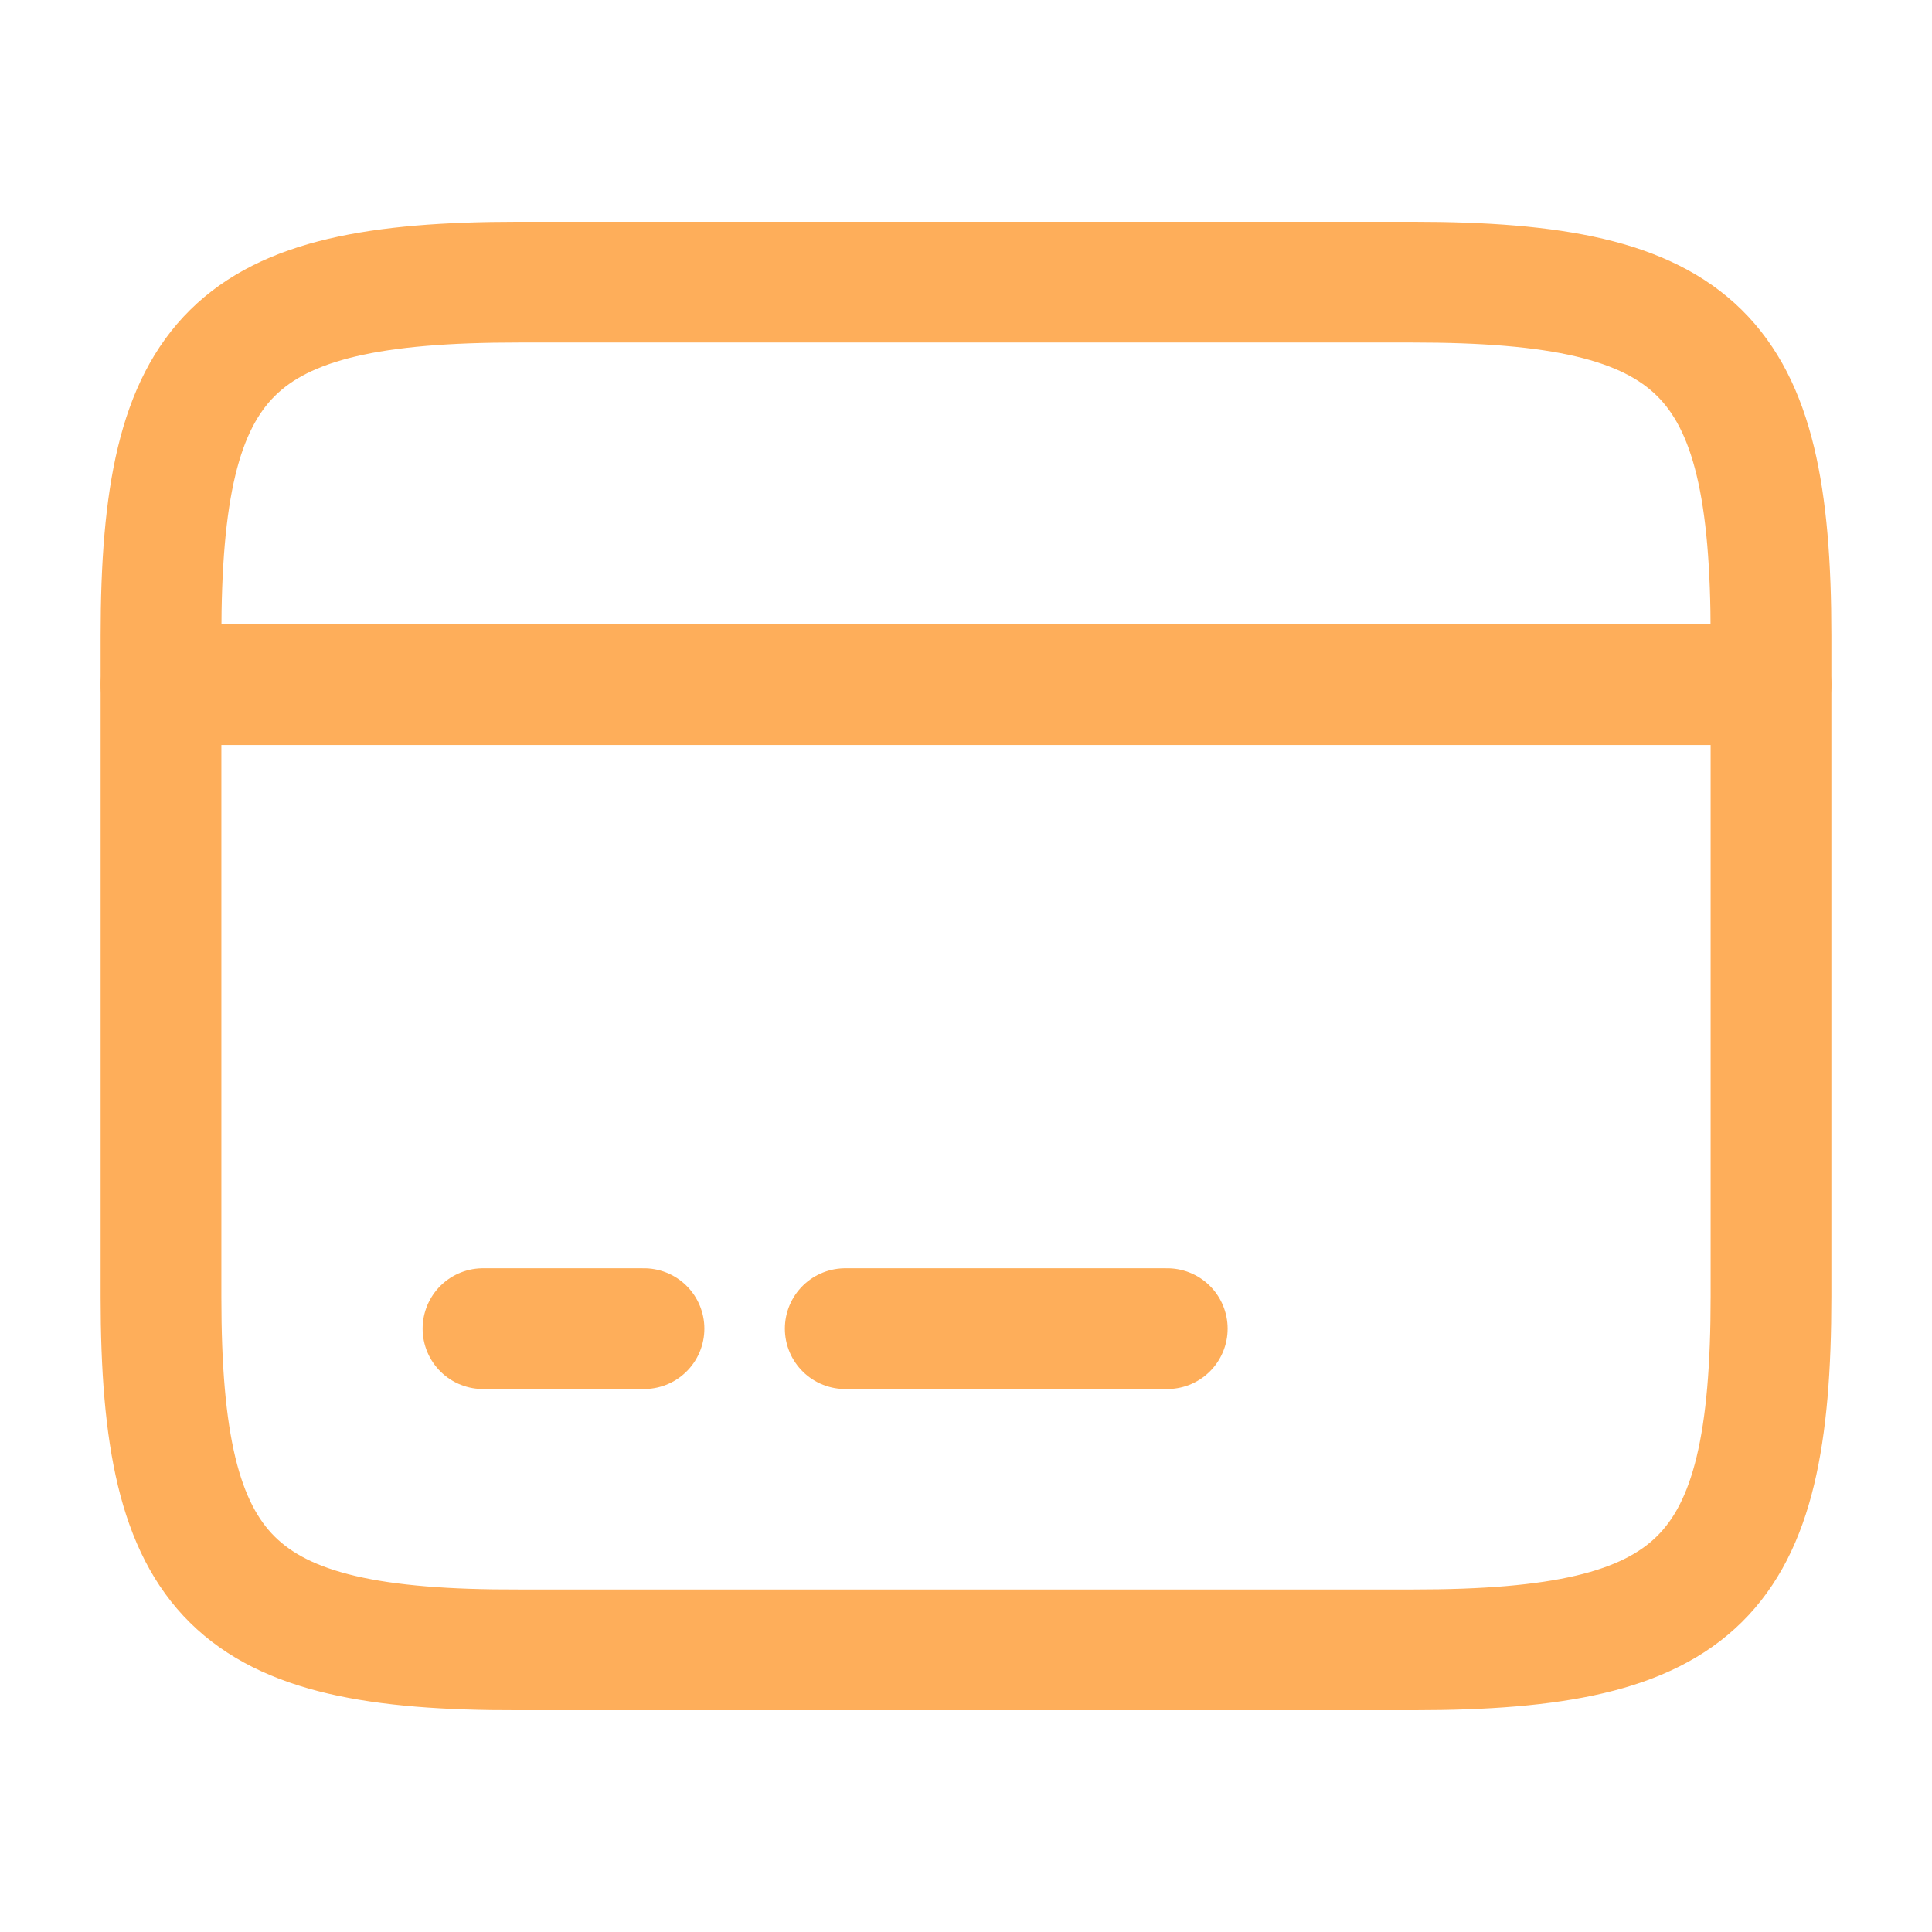
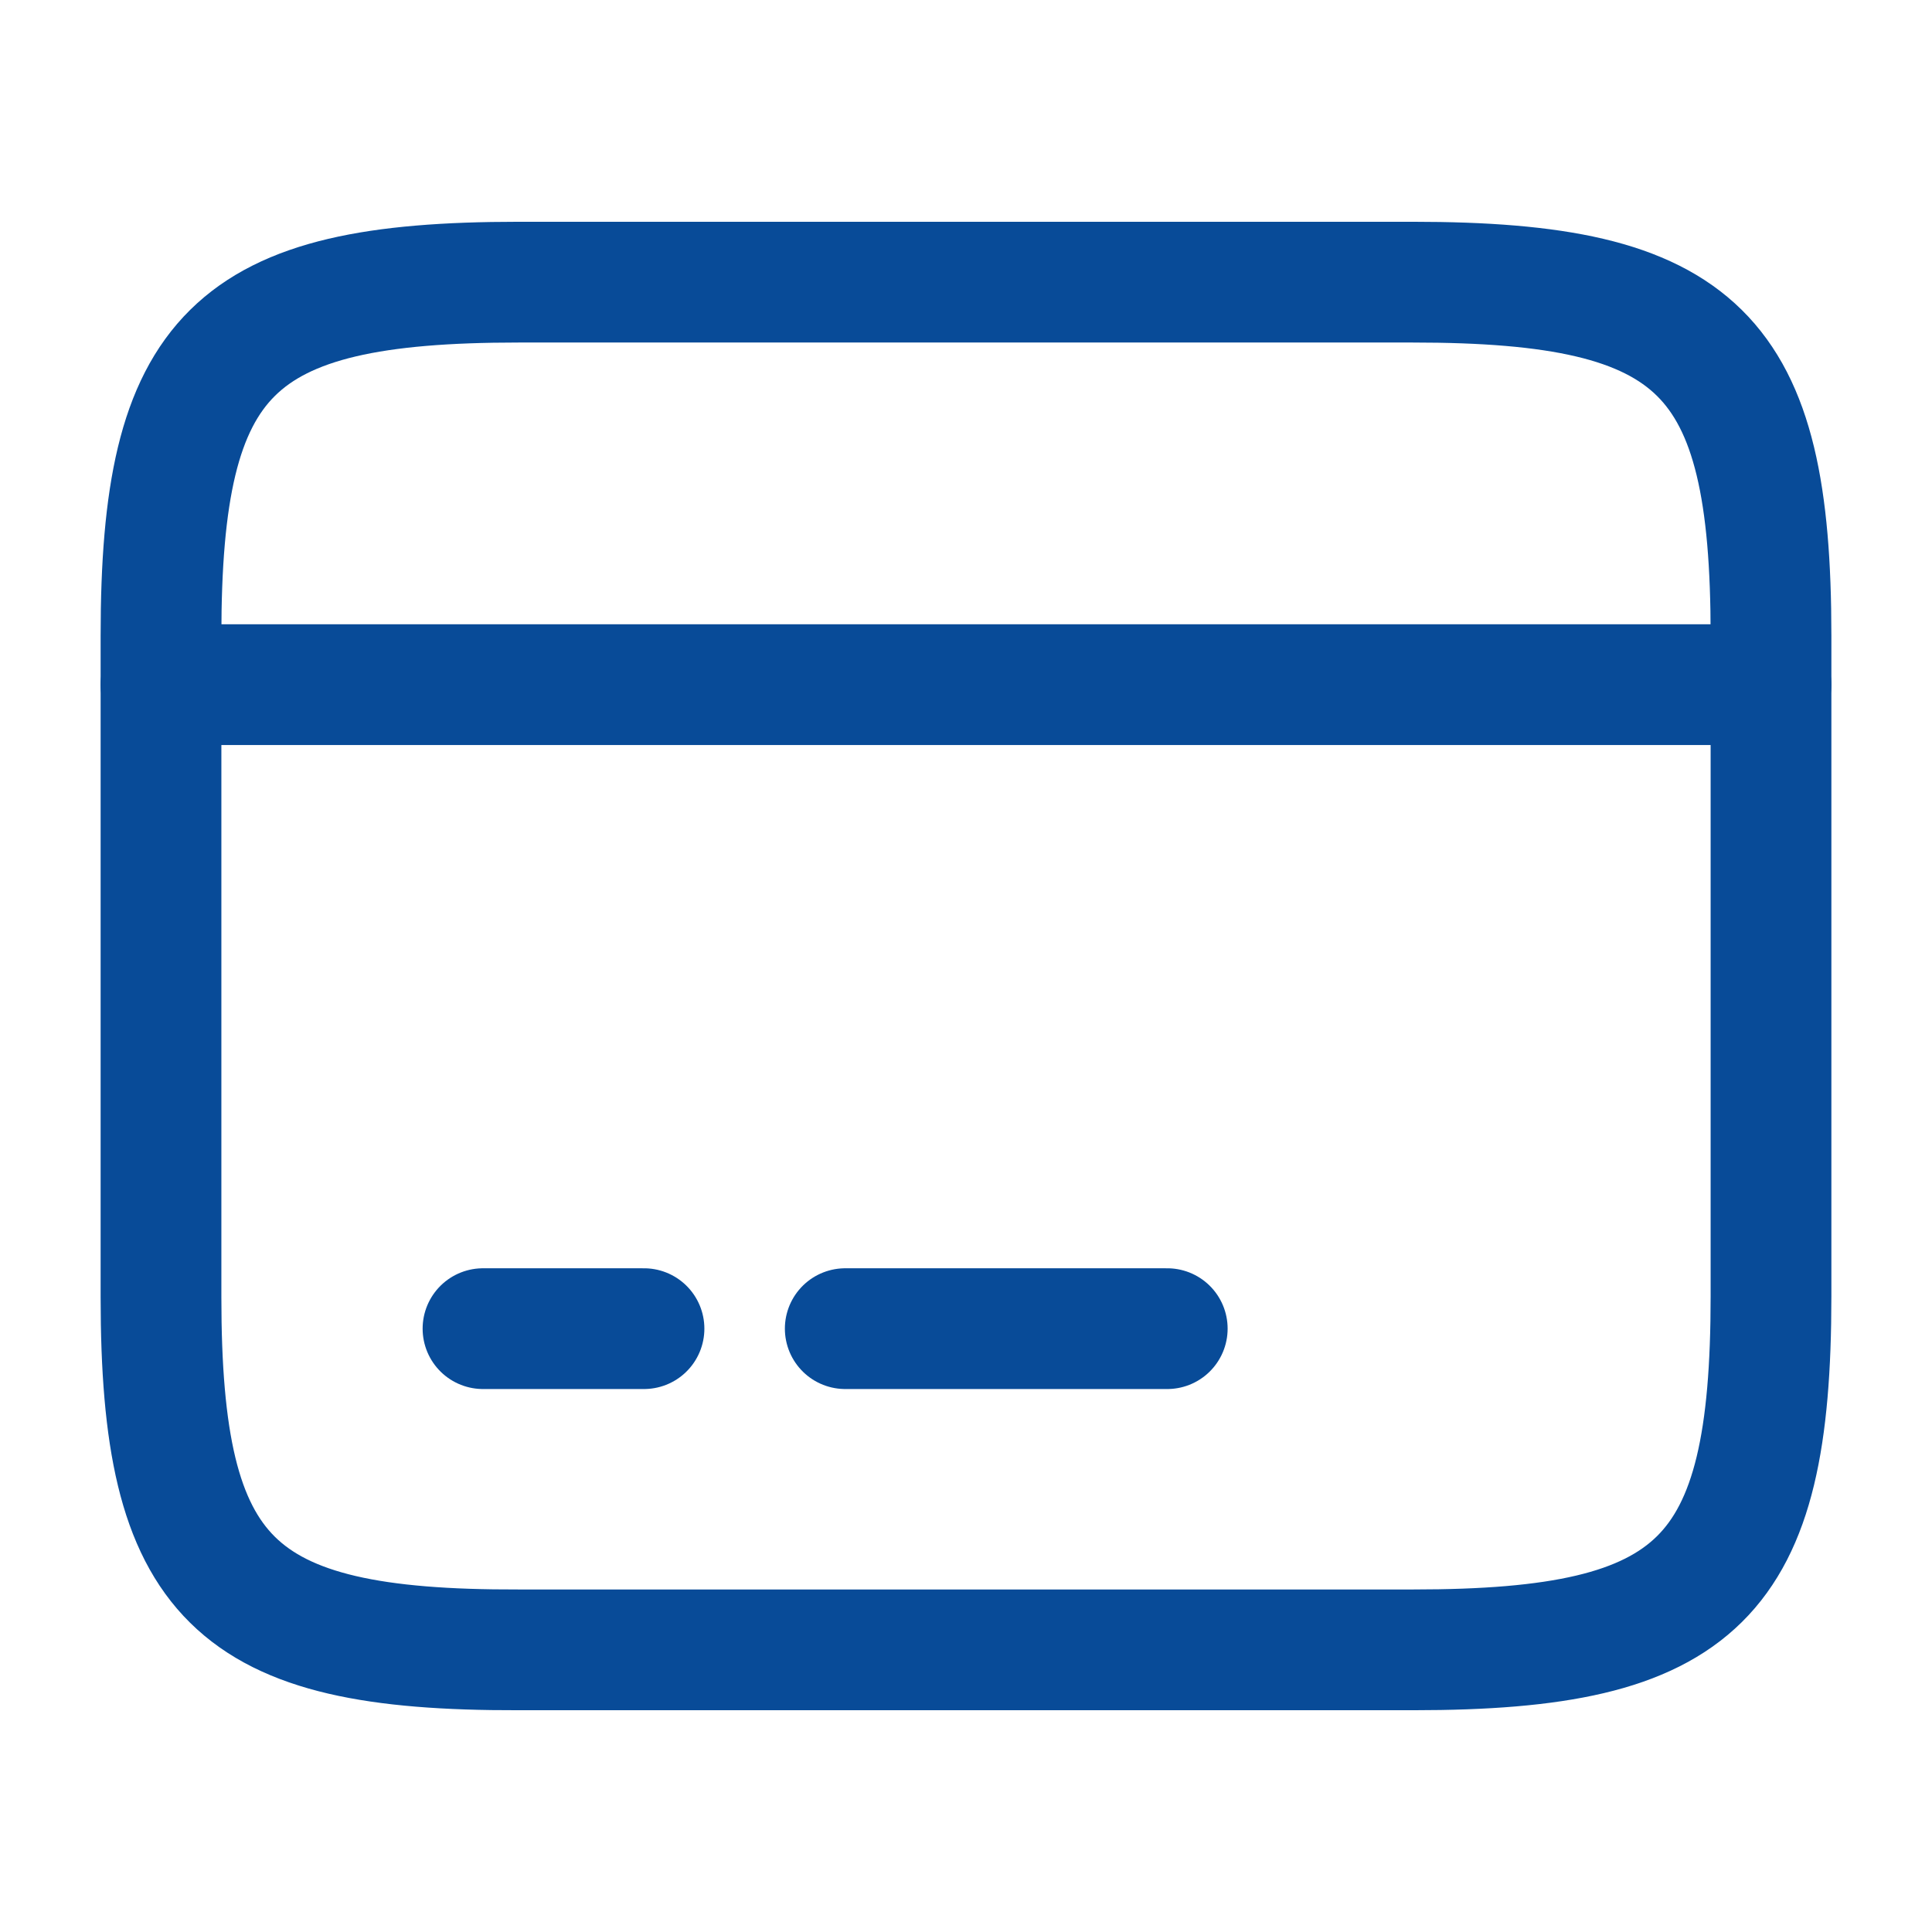
<svg xmlns="http://www.w3.org/2000/svg" width="24" height="24" viewBox="0 0 24 24" fill="none">
-   <path d="M2 8.505H22" stroke="#FEAE5A" stroke-width="1.5" stroke-miterlimit="10" stroke-linecap="round" stroke-linejoin="round" />
-   <path d="M6 16.505H8" stroke="#FEAE5A" stroke-width="1.5" stroke-miterlimit="10" stroke-linecap="round" stroke-linejoin="round" />
-   <path d="M10.5 16.505H14.5" stroke="#FEAE5A" stroke-width="1.5" stroke-miterlimit="10" stroke-linecap="round" stroke-linejoin="round" />
-   <path d="M6.44 3.505H17.55C21.11 3.505 22 4.385 22 7.895V16.105C22 19.615 21.11 20.495 17.56 20.495H6.44C2.89 20.505 2 19.625 2 16.115V7.895C2 4.385 2.89 3.505 6.44 3.505Z" stroke="#FEAE5A" stroke-width="1.5" stroke-linecap="round" stroke-linejoin="round" />
+   <path d="M2 8.505H22" stroke="#084B98" stroke-width="1.5" stroke-miterlimit="10" stroke-linecap="round" stroke-linejoin="round" />
+   <path d="M6 16.505H8" stroke="#084B98" stroke-width="1.5" stroke-miterlimit="10" stroke-linecap="round" stroke-linejoin="round" />
+   <path d="M10.5 16.505H14.5" stroke="#084B98" stroke-width="1.5" stroke-miterlimit="10" stroke-linecap="round" stroke-linejoin="round" />
+   <path d="M6.44 3.505H17.55C21.11 3.505 22 4.385 22 7.895V16.105C22 19.615 21.11 20.495 17.56 20.495H6.44C2.89 20.505 2 19.625 2 16.115V7.895C2 4.385 2.89 3.505 6.44 3.505Z" stroke="#084B98" stroke-width="1.5" stroke-linecap="round" stroke-linejoin="round" />
</svg>
